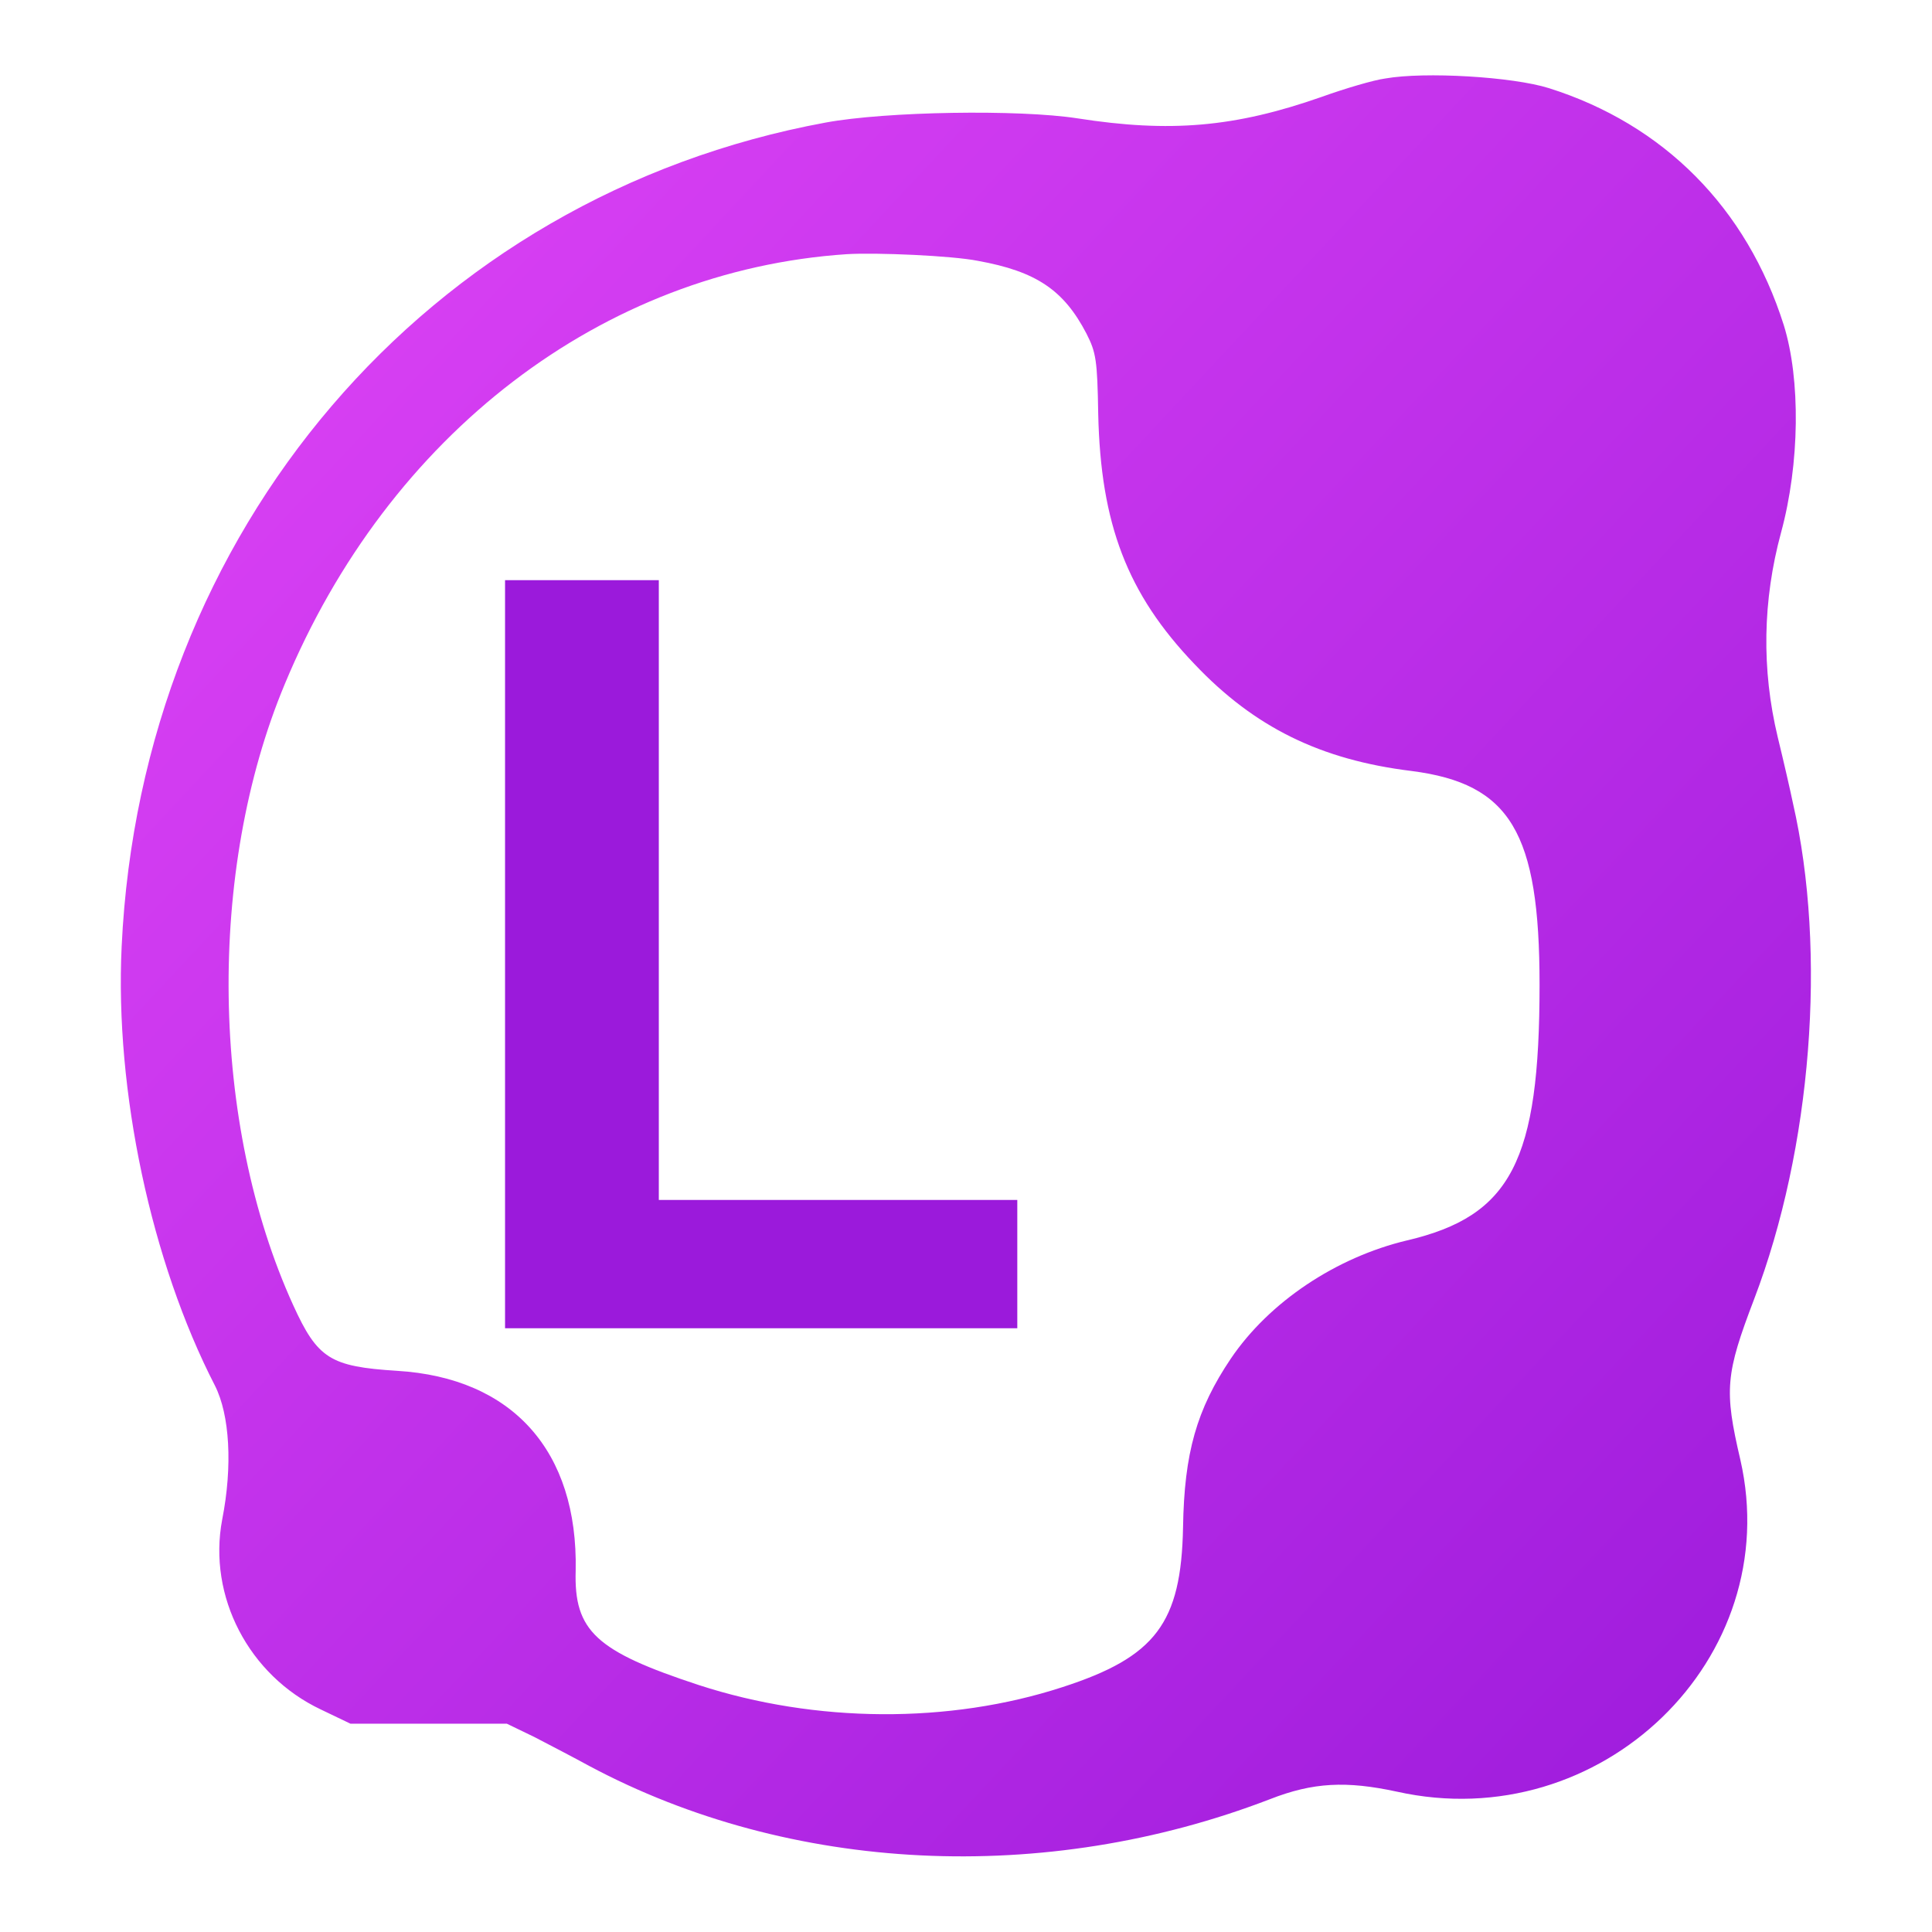
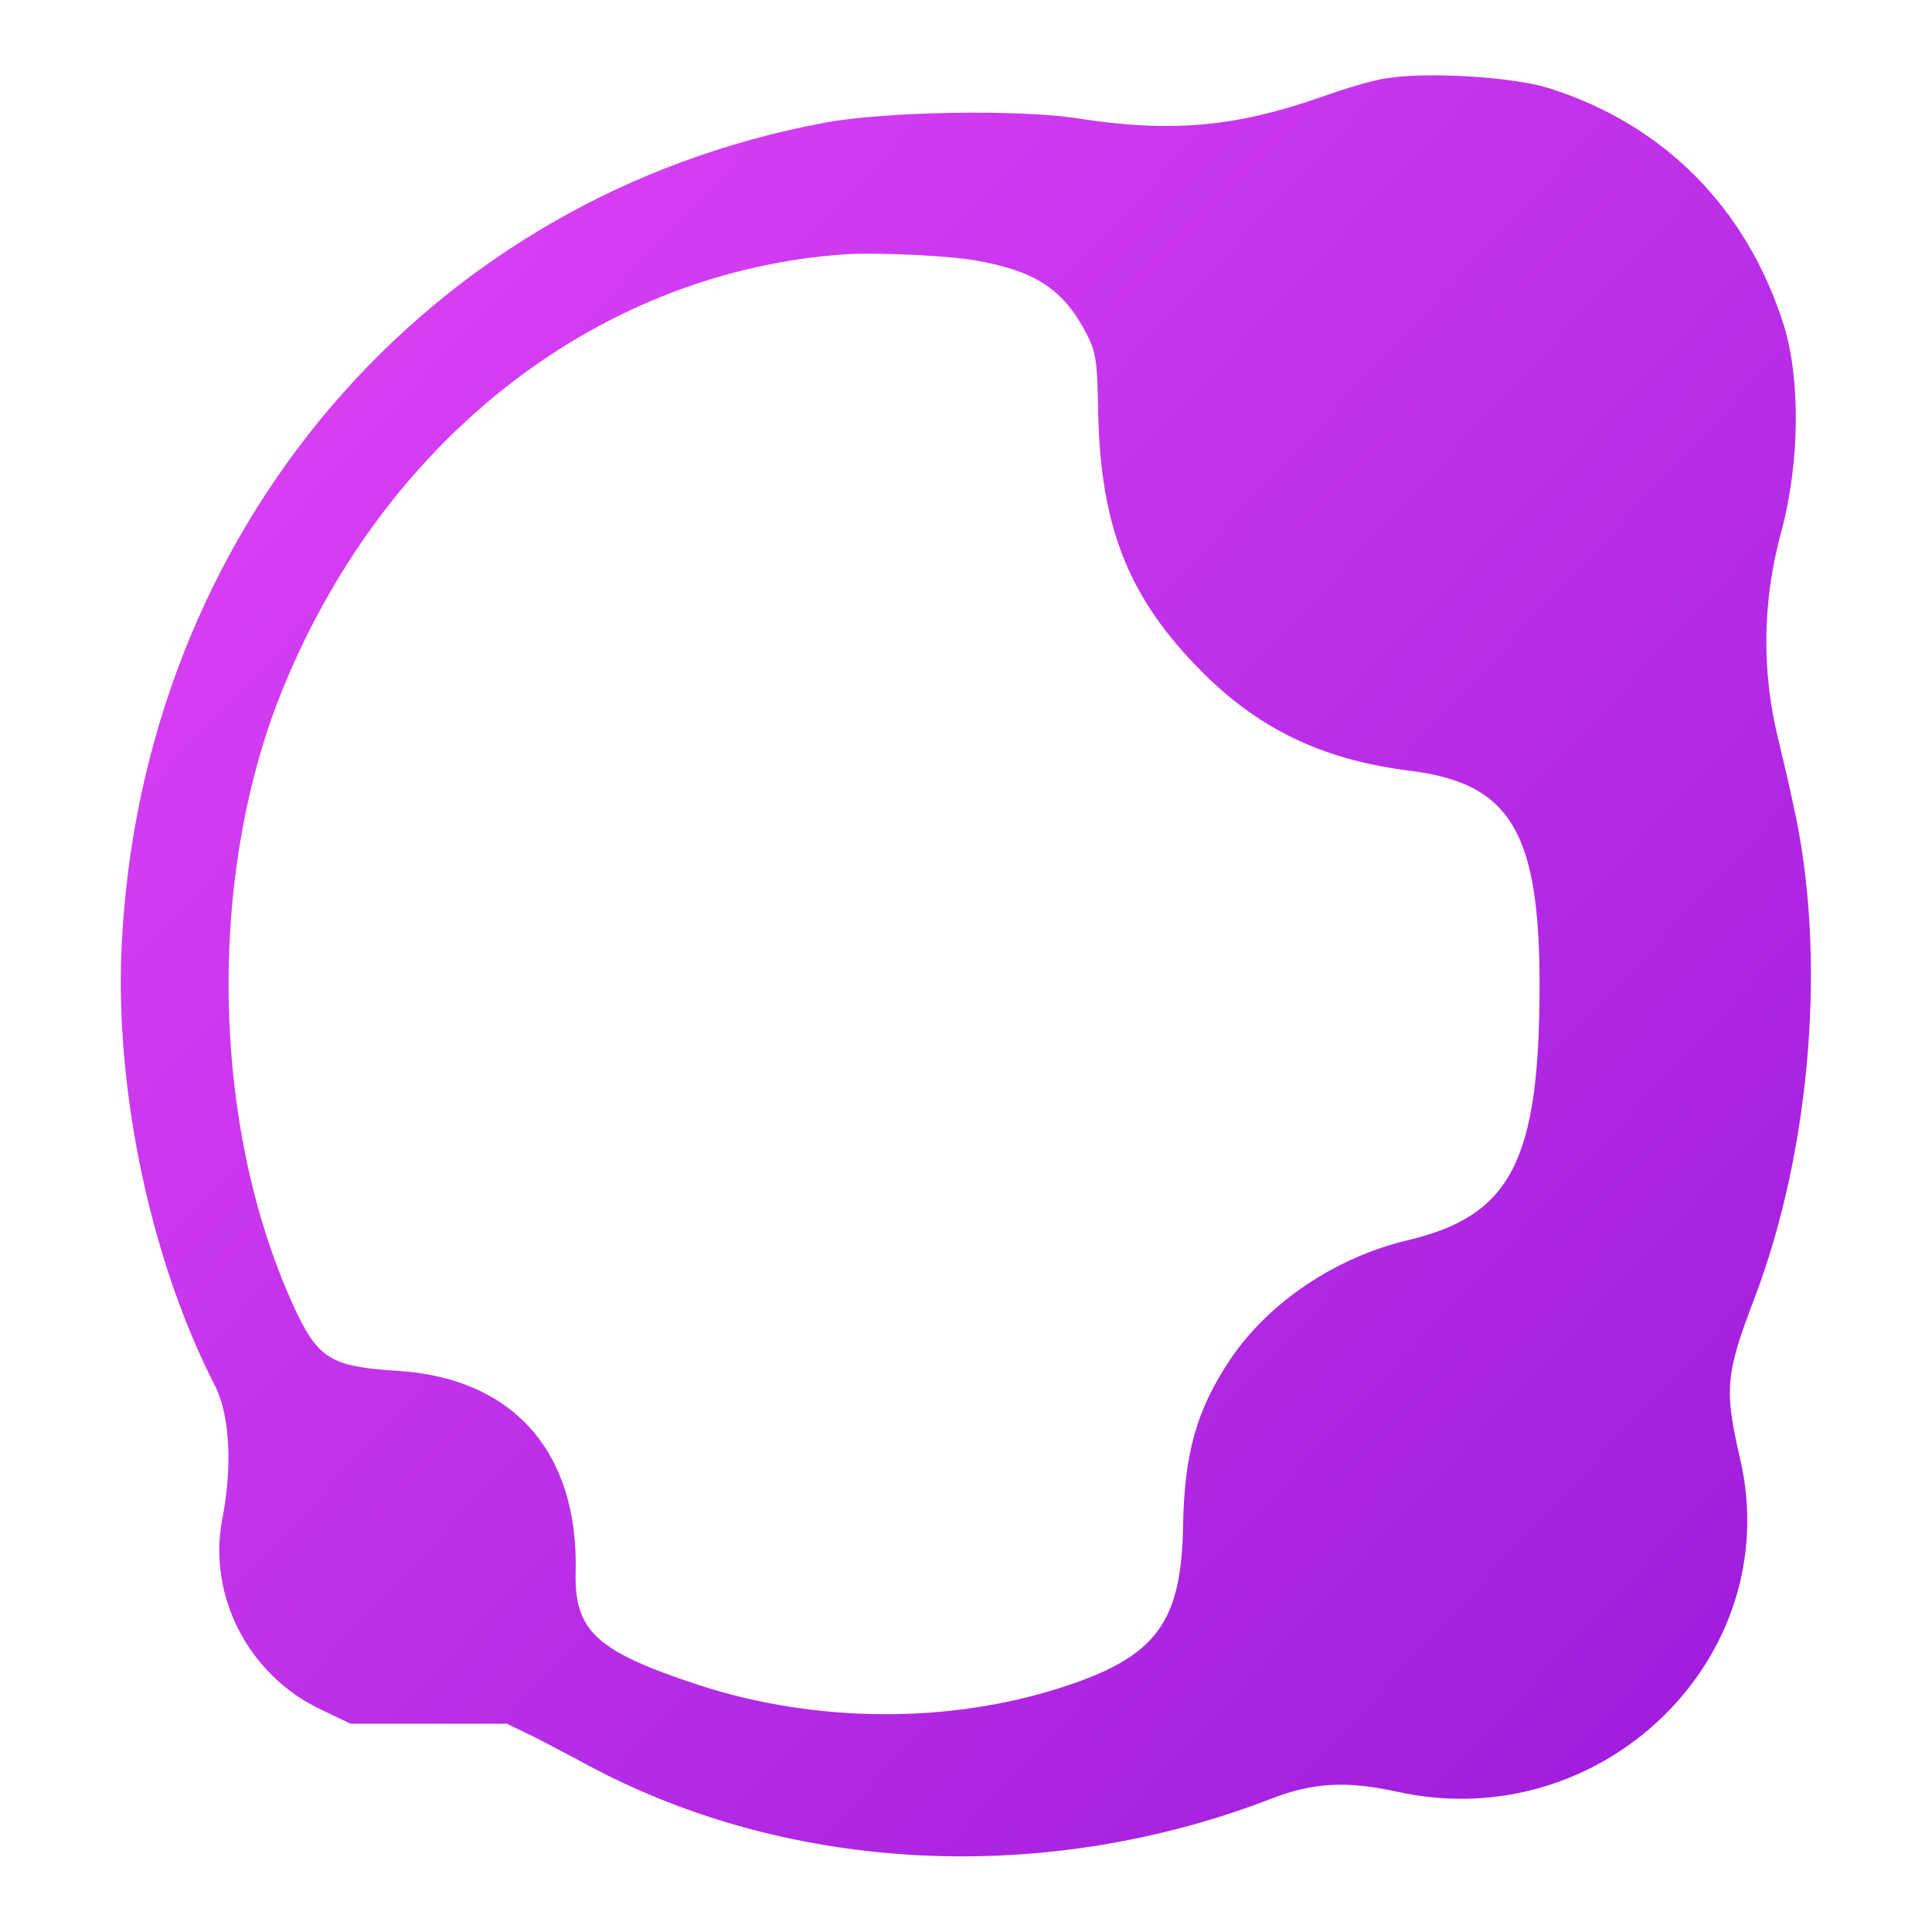
<svg xmlns="http://www.w3.org/2000/svg" viewBox="0 0 64 64" role="img" aria-label="Loop">
  <defs>
    <linearGradient id="g" x1="0" y1="0" x2="1" y2="1">
      <stop offset="0" stop-color="#E145F7" />
      <stop offset="1" stop-color="#9B1ADB" />
    </linearGradient>
  </defs>
  <rect width="64" height="64" fill="#FFFFFF" />
  <path fill-rule="evenodd" fill="url(#g)" d="M 45.89,2.60 C 45.51,2.65 44.56,2.93 43.78,3.21 C 40.90,4.22 38.76,4.40 35.69,3.92 C 33.75,3.62 29.35,3.69 27.35,4.06 C 14.16,6.49 4.68,17.57 4.03,31.35 C 3.80,36.14 5.01,41.80 7.12,45.90 C 7.61,46.87 7.71,48.56 7.36,50.34 C 6.88,52.88 8.24,55.50 10.63,56.63 L 11.61,57.10 L 14.20,57.10 L 16.79,57.10 L 17.70,57.54 C 18.20,57.80 19.01,58.22 19.52,58.50 C 26.19,62.06 34.61,62.47 42.07,59.60 C 43.50,59.04 44.60,58.99 46.27,59.35 C 53.03,60.86 59.16,54.94 57.65,48.35 C 57.11,46.04 57.16,45.52 58.11,43.03 C 60.01,38.05 60.53,31.55 59.39,26.59 C 59.31,26.20 59.09,25.24 58.89,24.42 C 58.35,22.17 58.39,19.89 59.00,17.64 C 59.62,15.36 59.65,12.57 59.09,10.77 C 57.86,6.88 55.11,4.12 51.31,2.92 C 50.10,2.54 47.19,2.37 45.89,2.60 M 32.39,8.64 C 34.33,8.99 35.24,9.61 35.99,11.05 C 36.31,11.68 36.35,11.93 36.38,13.71 C 36.46,17.36 37.34,19.67 39.57,22.00 C 41.55,24.09 43.74,25.17 46.76,25.54 C 50.03,25.96 51.00,27.57 51.00,32.62 C 51.00,38.46 50.06,40.28 46.61,41.09 C 44.26,41.65 42.04,43.13 40.77,45.01 C 39.64,46.69 39.23,48.13 39.19,50.59 C 39.13,53.77 38.28,54.89 35.19,55.89 C 31.44,57.11 27.02,57.08 23.15,55.82 C 19.74,54.70 19.01,54.03 19.07,52.03 C 19.15,48.07 16.98,45.64 13.15,45.41 C 10.94,45.27 10.52,45.01 9.71,43.23 C 6.97,37.21 6.85,28.85 9.43,22.67 C 12.87,14.38 19.96,8.96 28.05,8.42 C 29.03,8.36 31.54,8.47 32.39,8.64" />
-   <text x="24.4" y="44" text-anchor="middle" font-family="Helvetica, Arial, sans-serif" font-size="34" font-weight="700" fill="#9B1ADB">L</text>
</svg>
